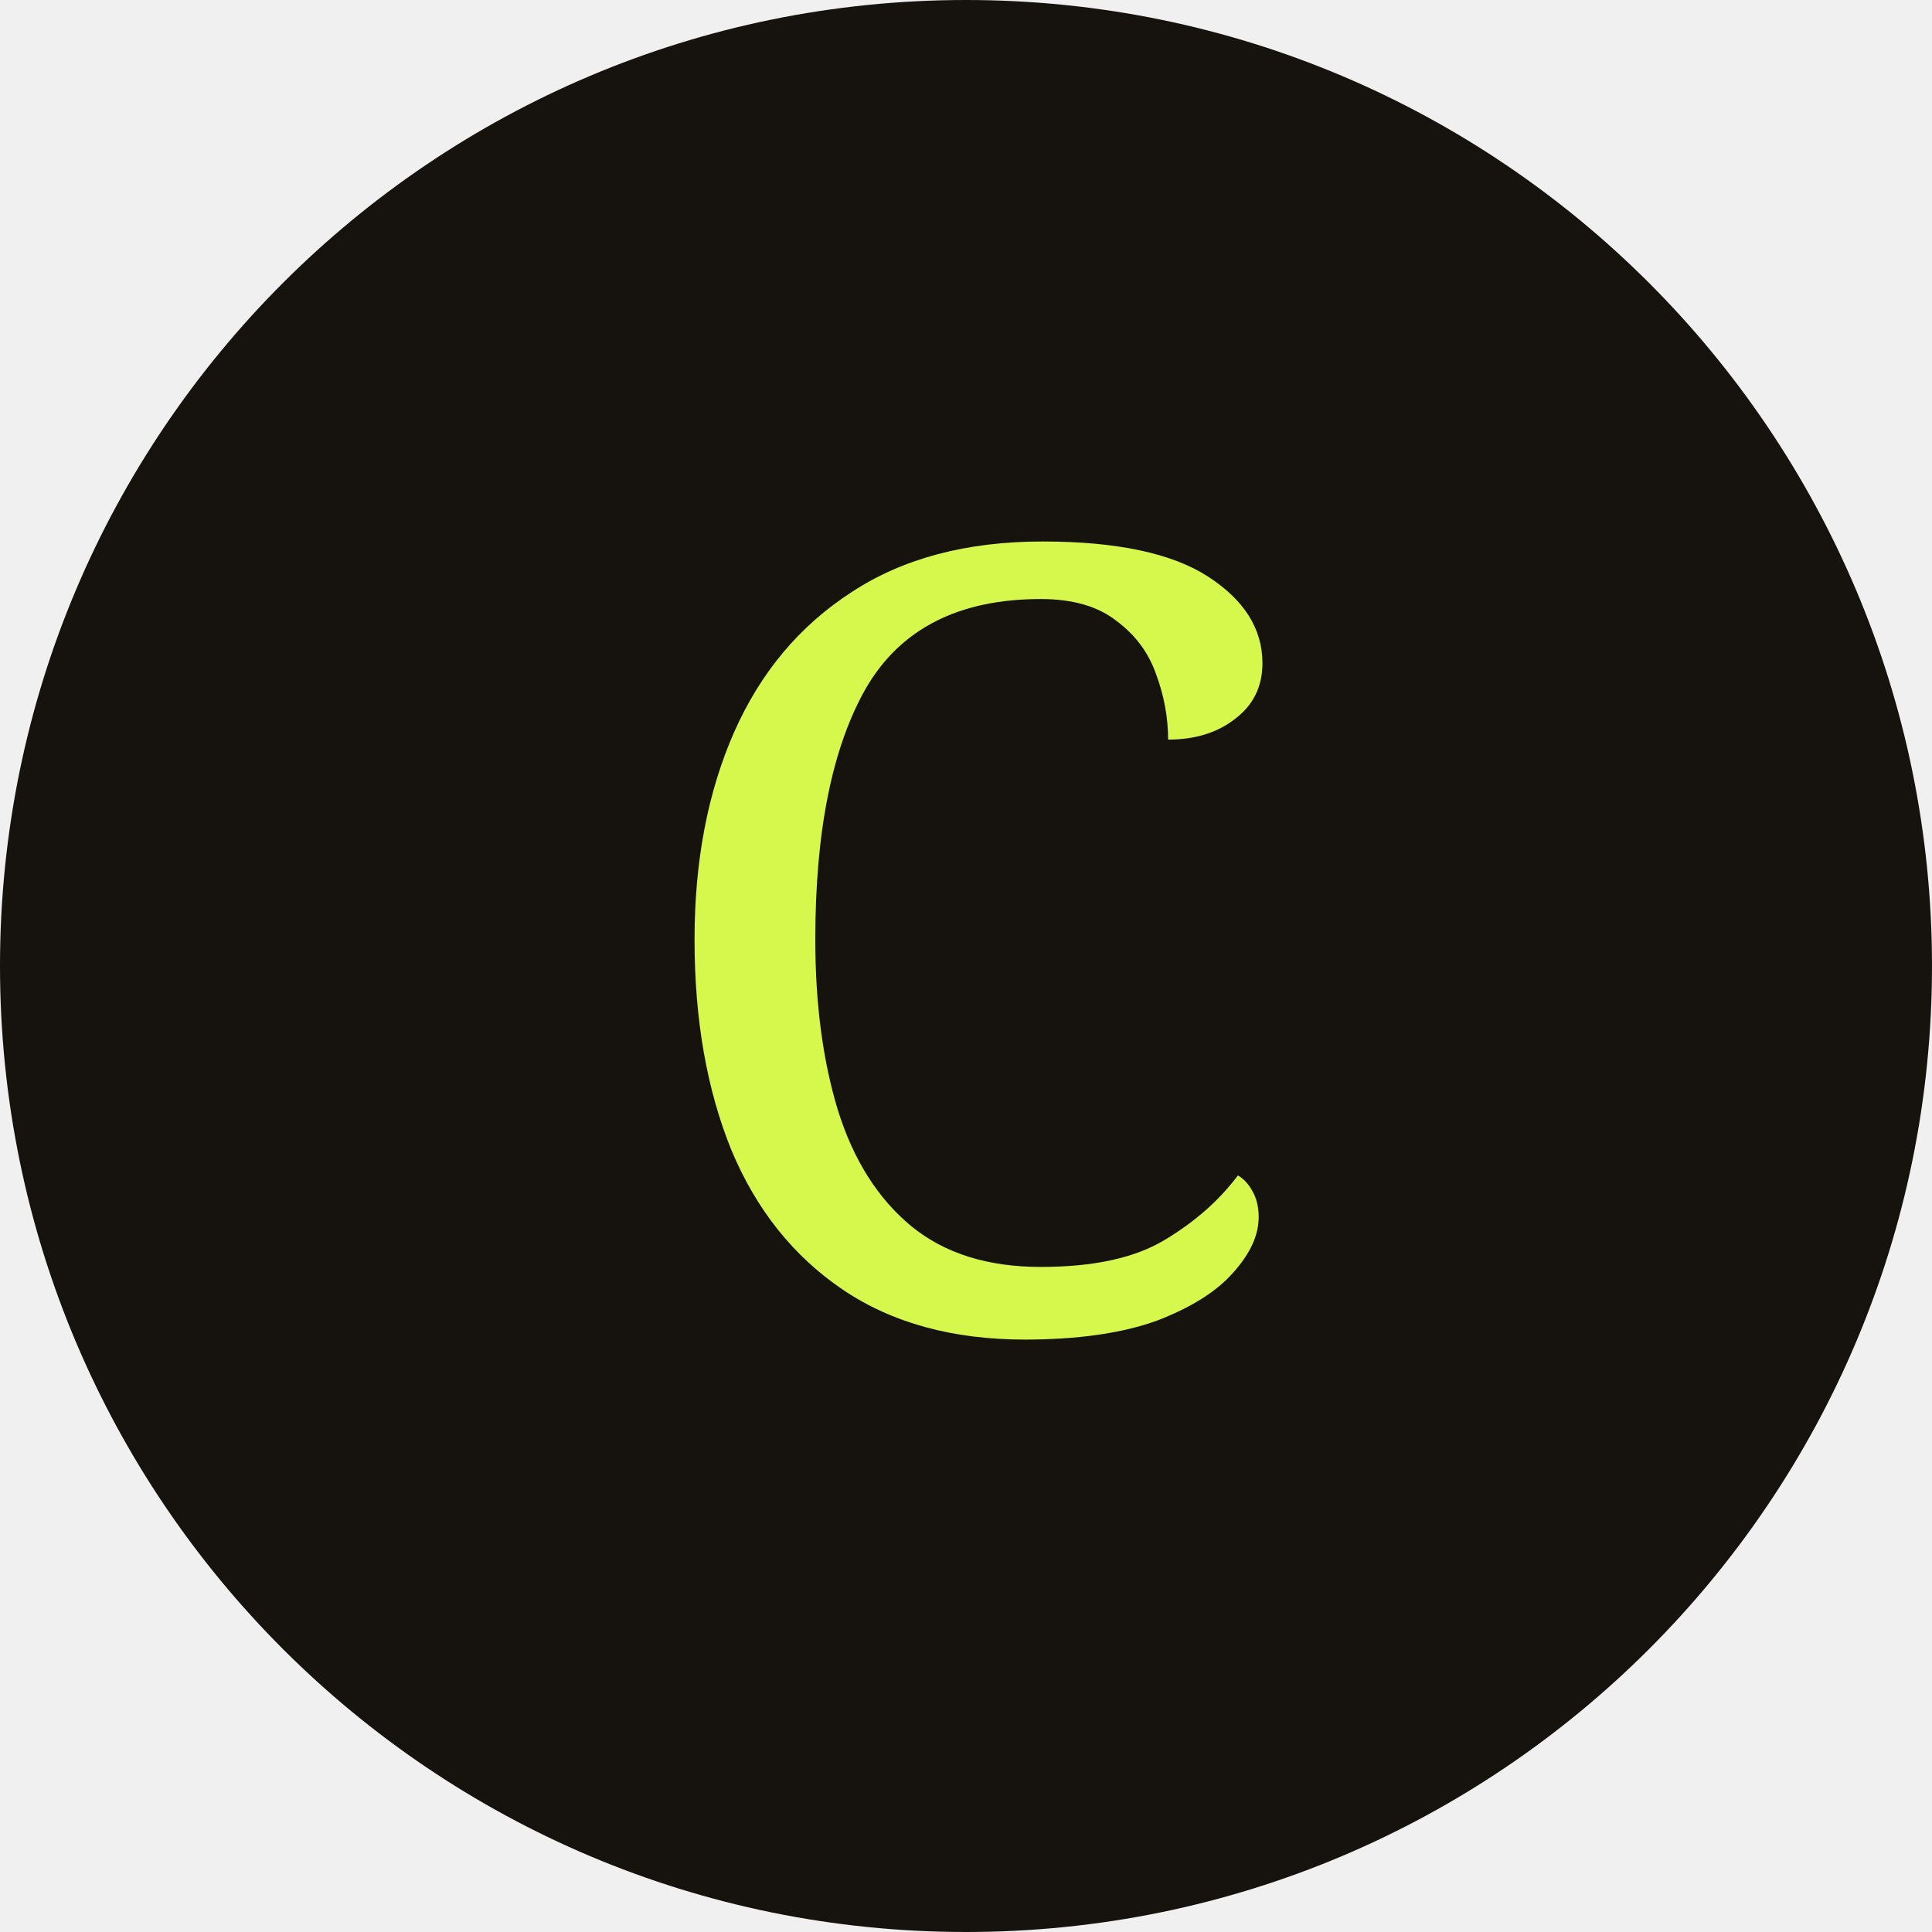
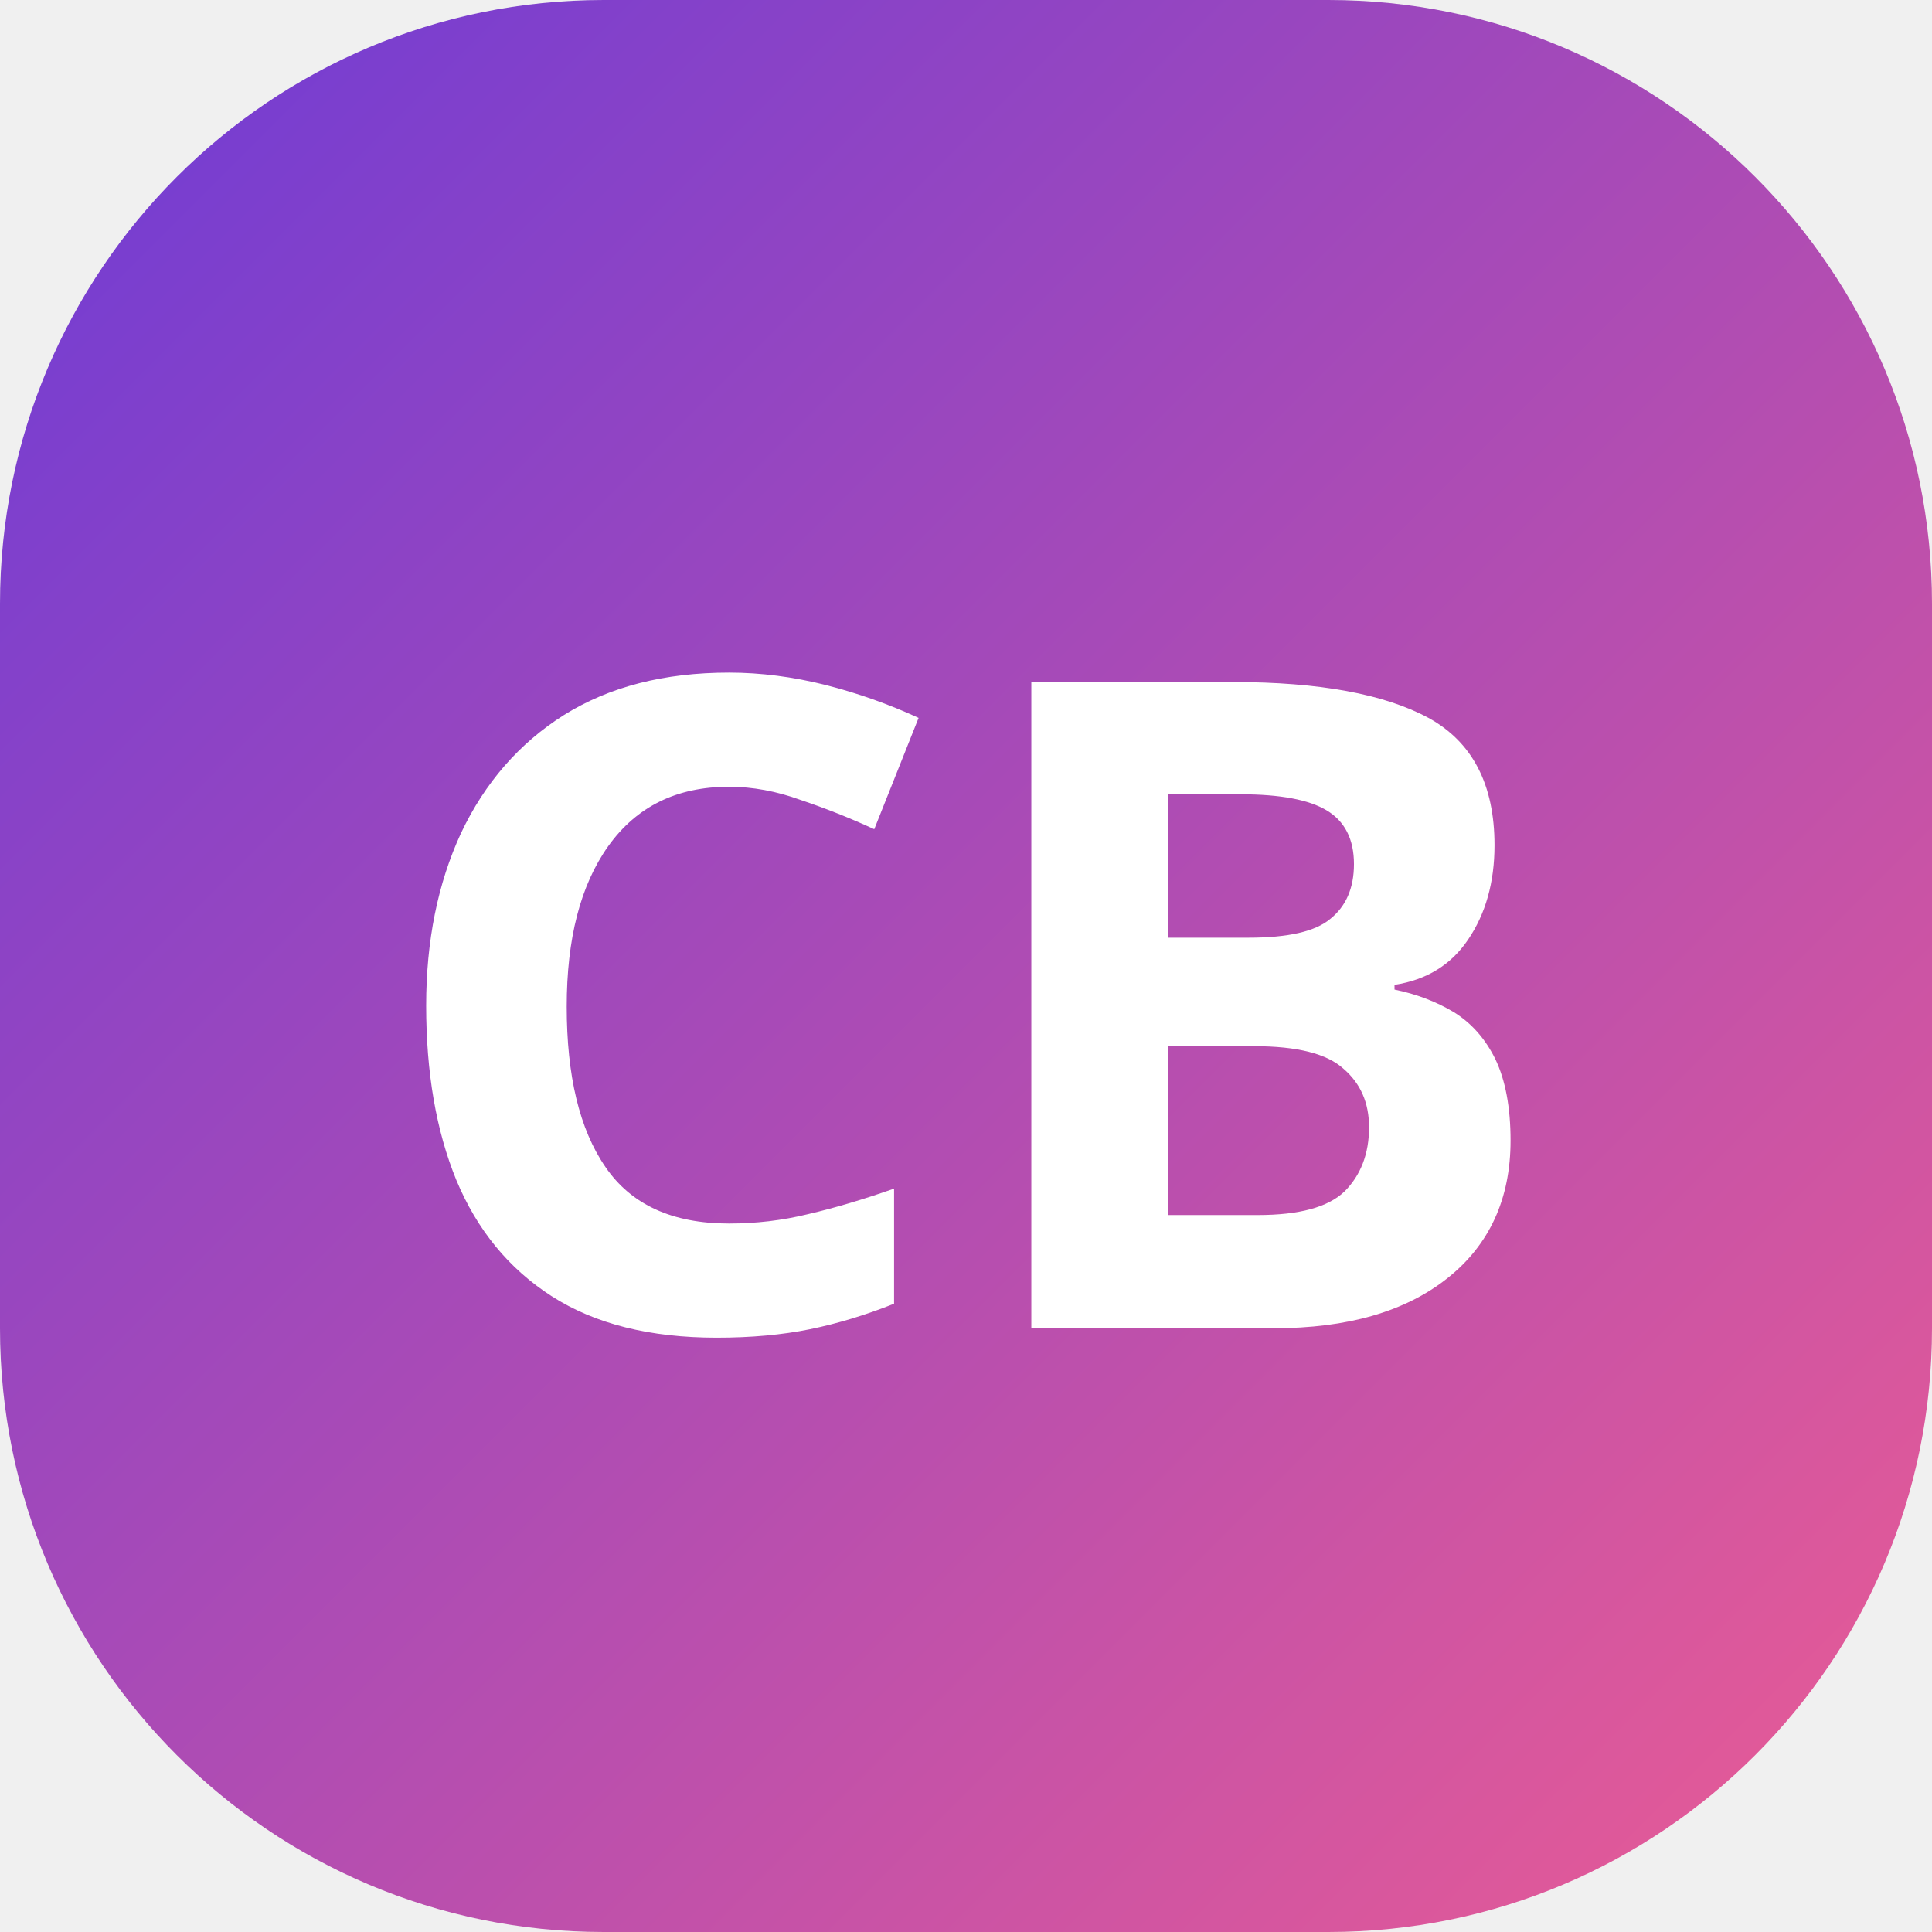
<svg xmlns="http://www.w3.org/2000/svg" viewBox="0 0 32 32">
-   <rect width="32" height="32" rx="16" fill="#16130f" />
-   <text x="16" y="22" font-family="Georgia, serif" font-size="18" fill="#d6f84c" text-anchor="middle">C</text>
+   <defs>
+     <linearGradient id="g" x1="0" y1="0" x2="1" y2="1">
+       <stop offset="0" stop-color="#6d3bd6" />
+       <stop offset="1" stop-color="#ec5c93" />
+     </linearGradient>
+   </defs>
+   <rect width="32" height="32" rx="10" fill="url(#g)" />
+   <text x="16" y="22" font-family="Outfit, sans-serif" font-weight="700" font-size="15" fill="#fff" text-anchor="middle">CB</text>
</svg>
